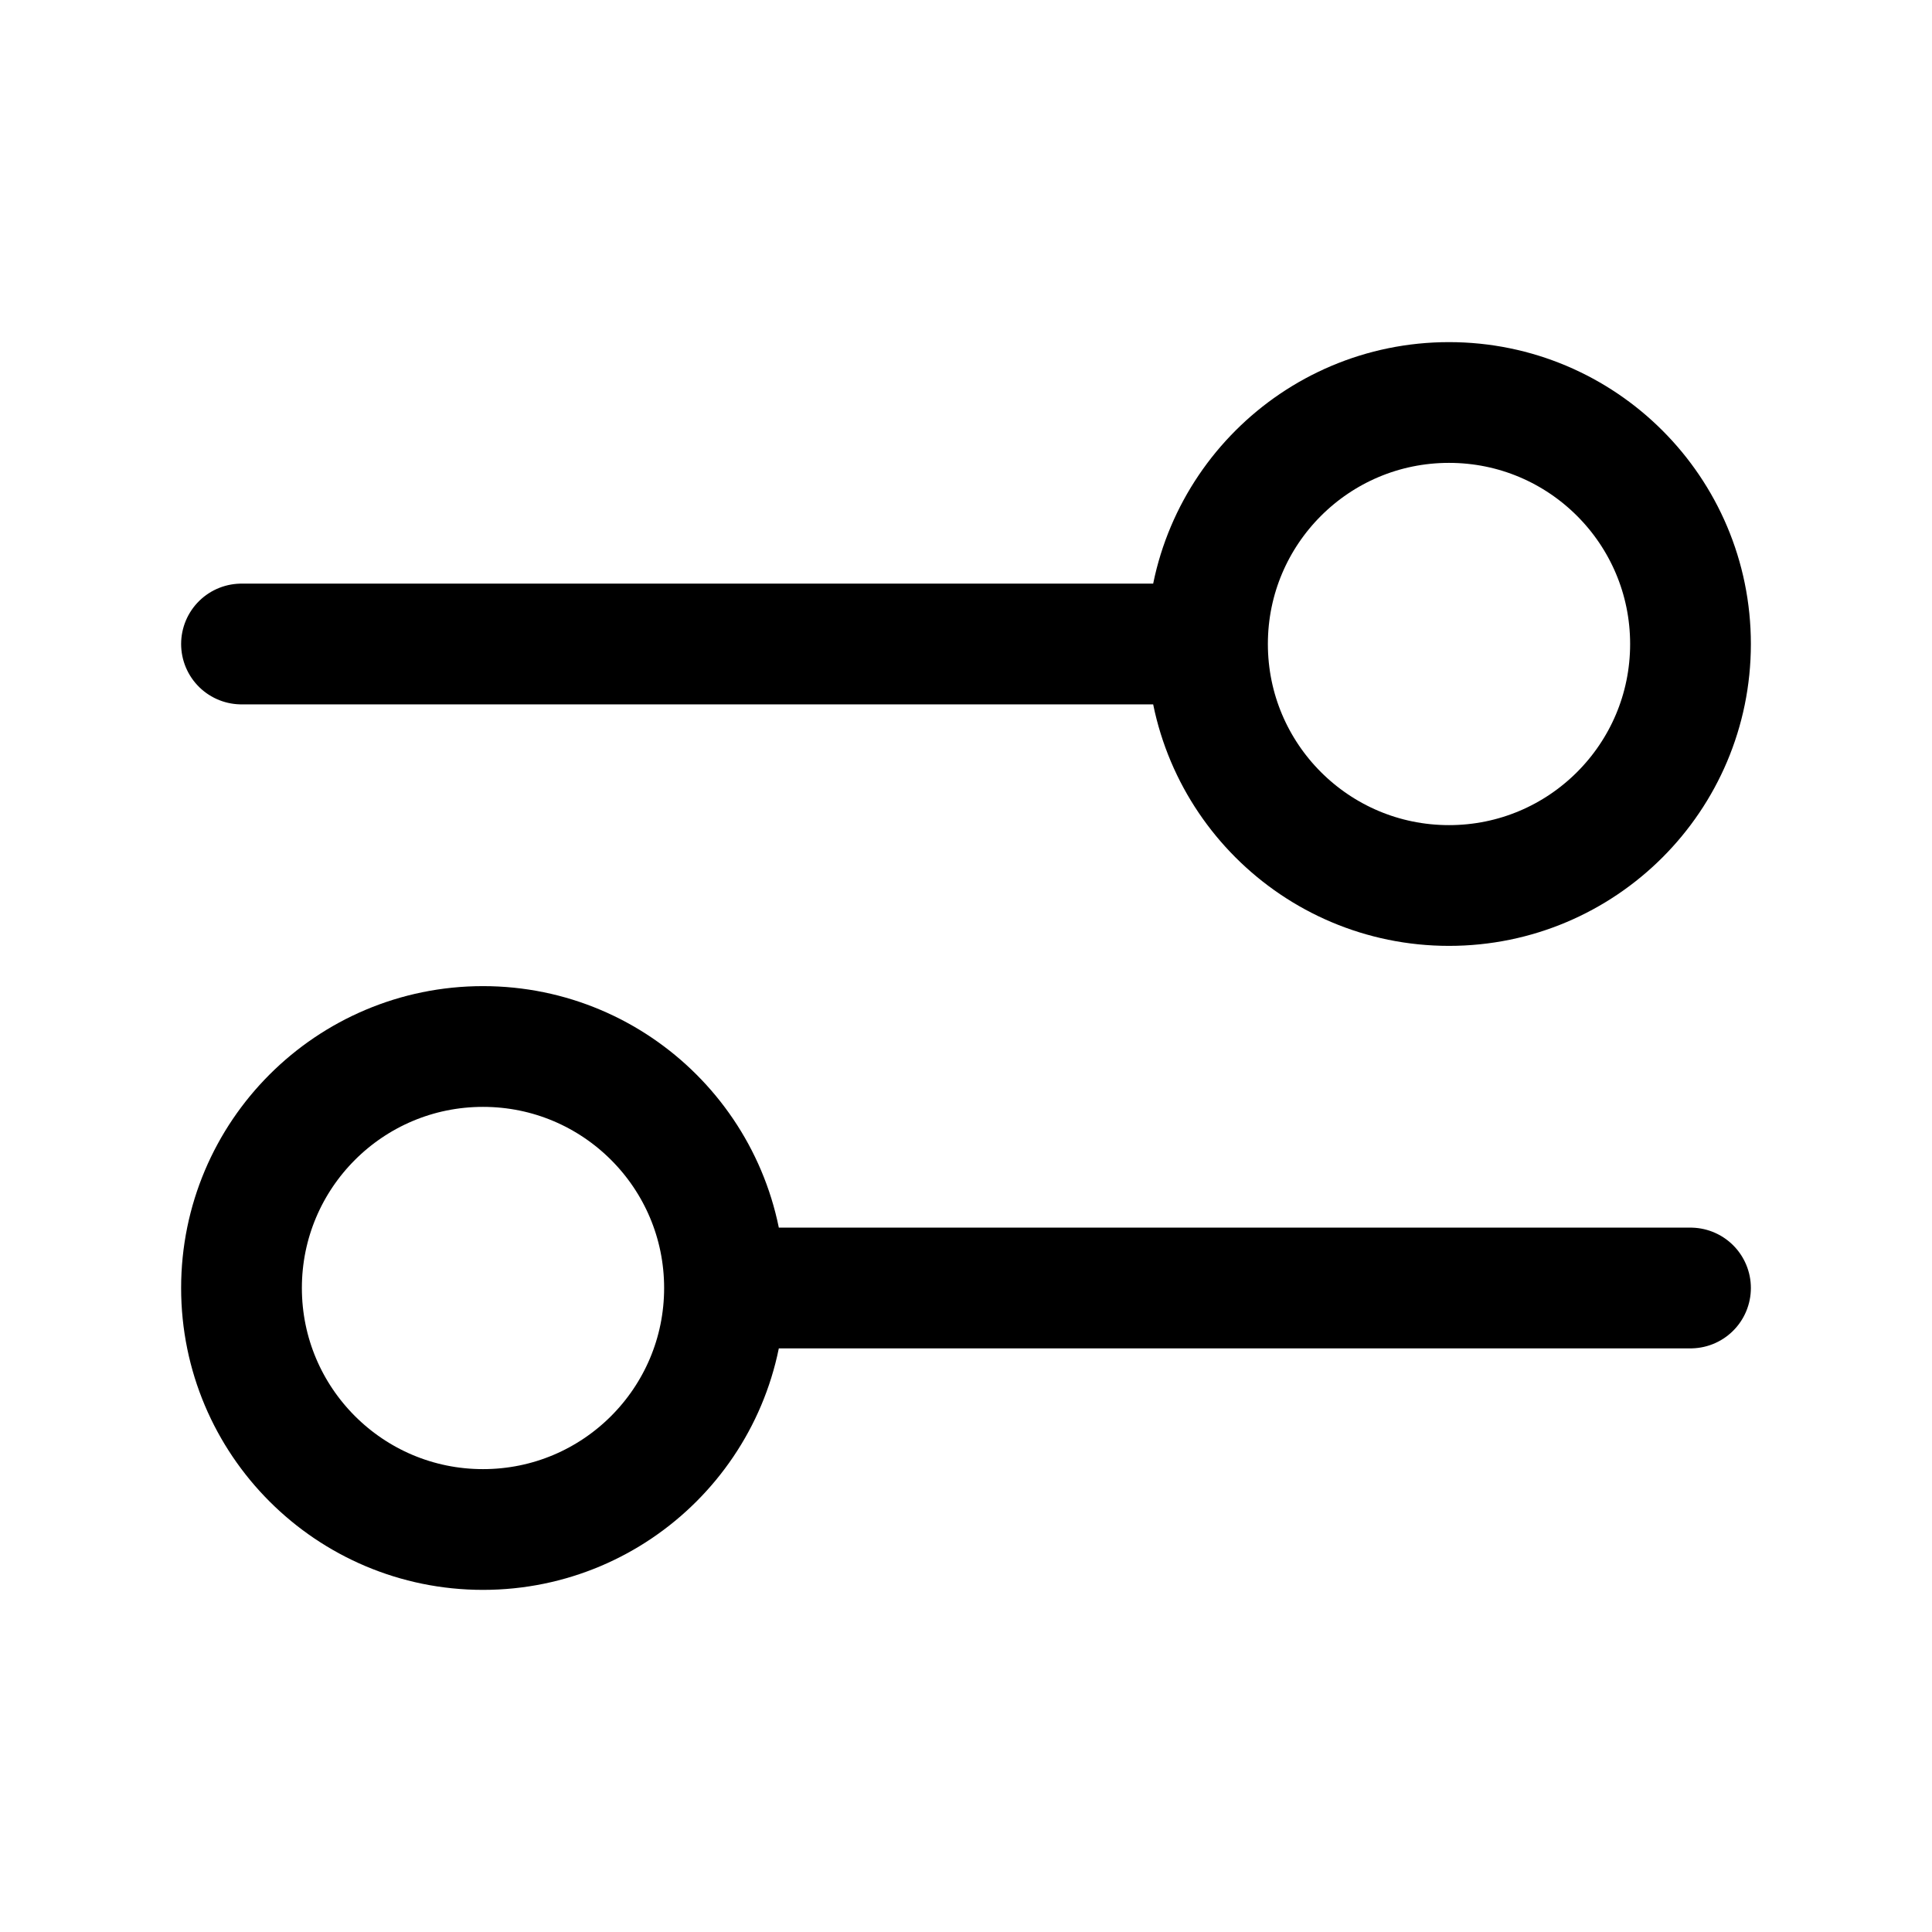
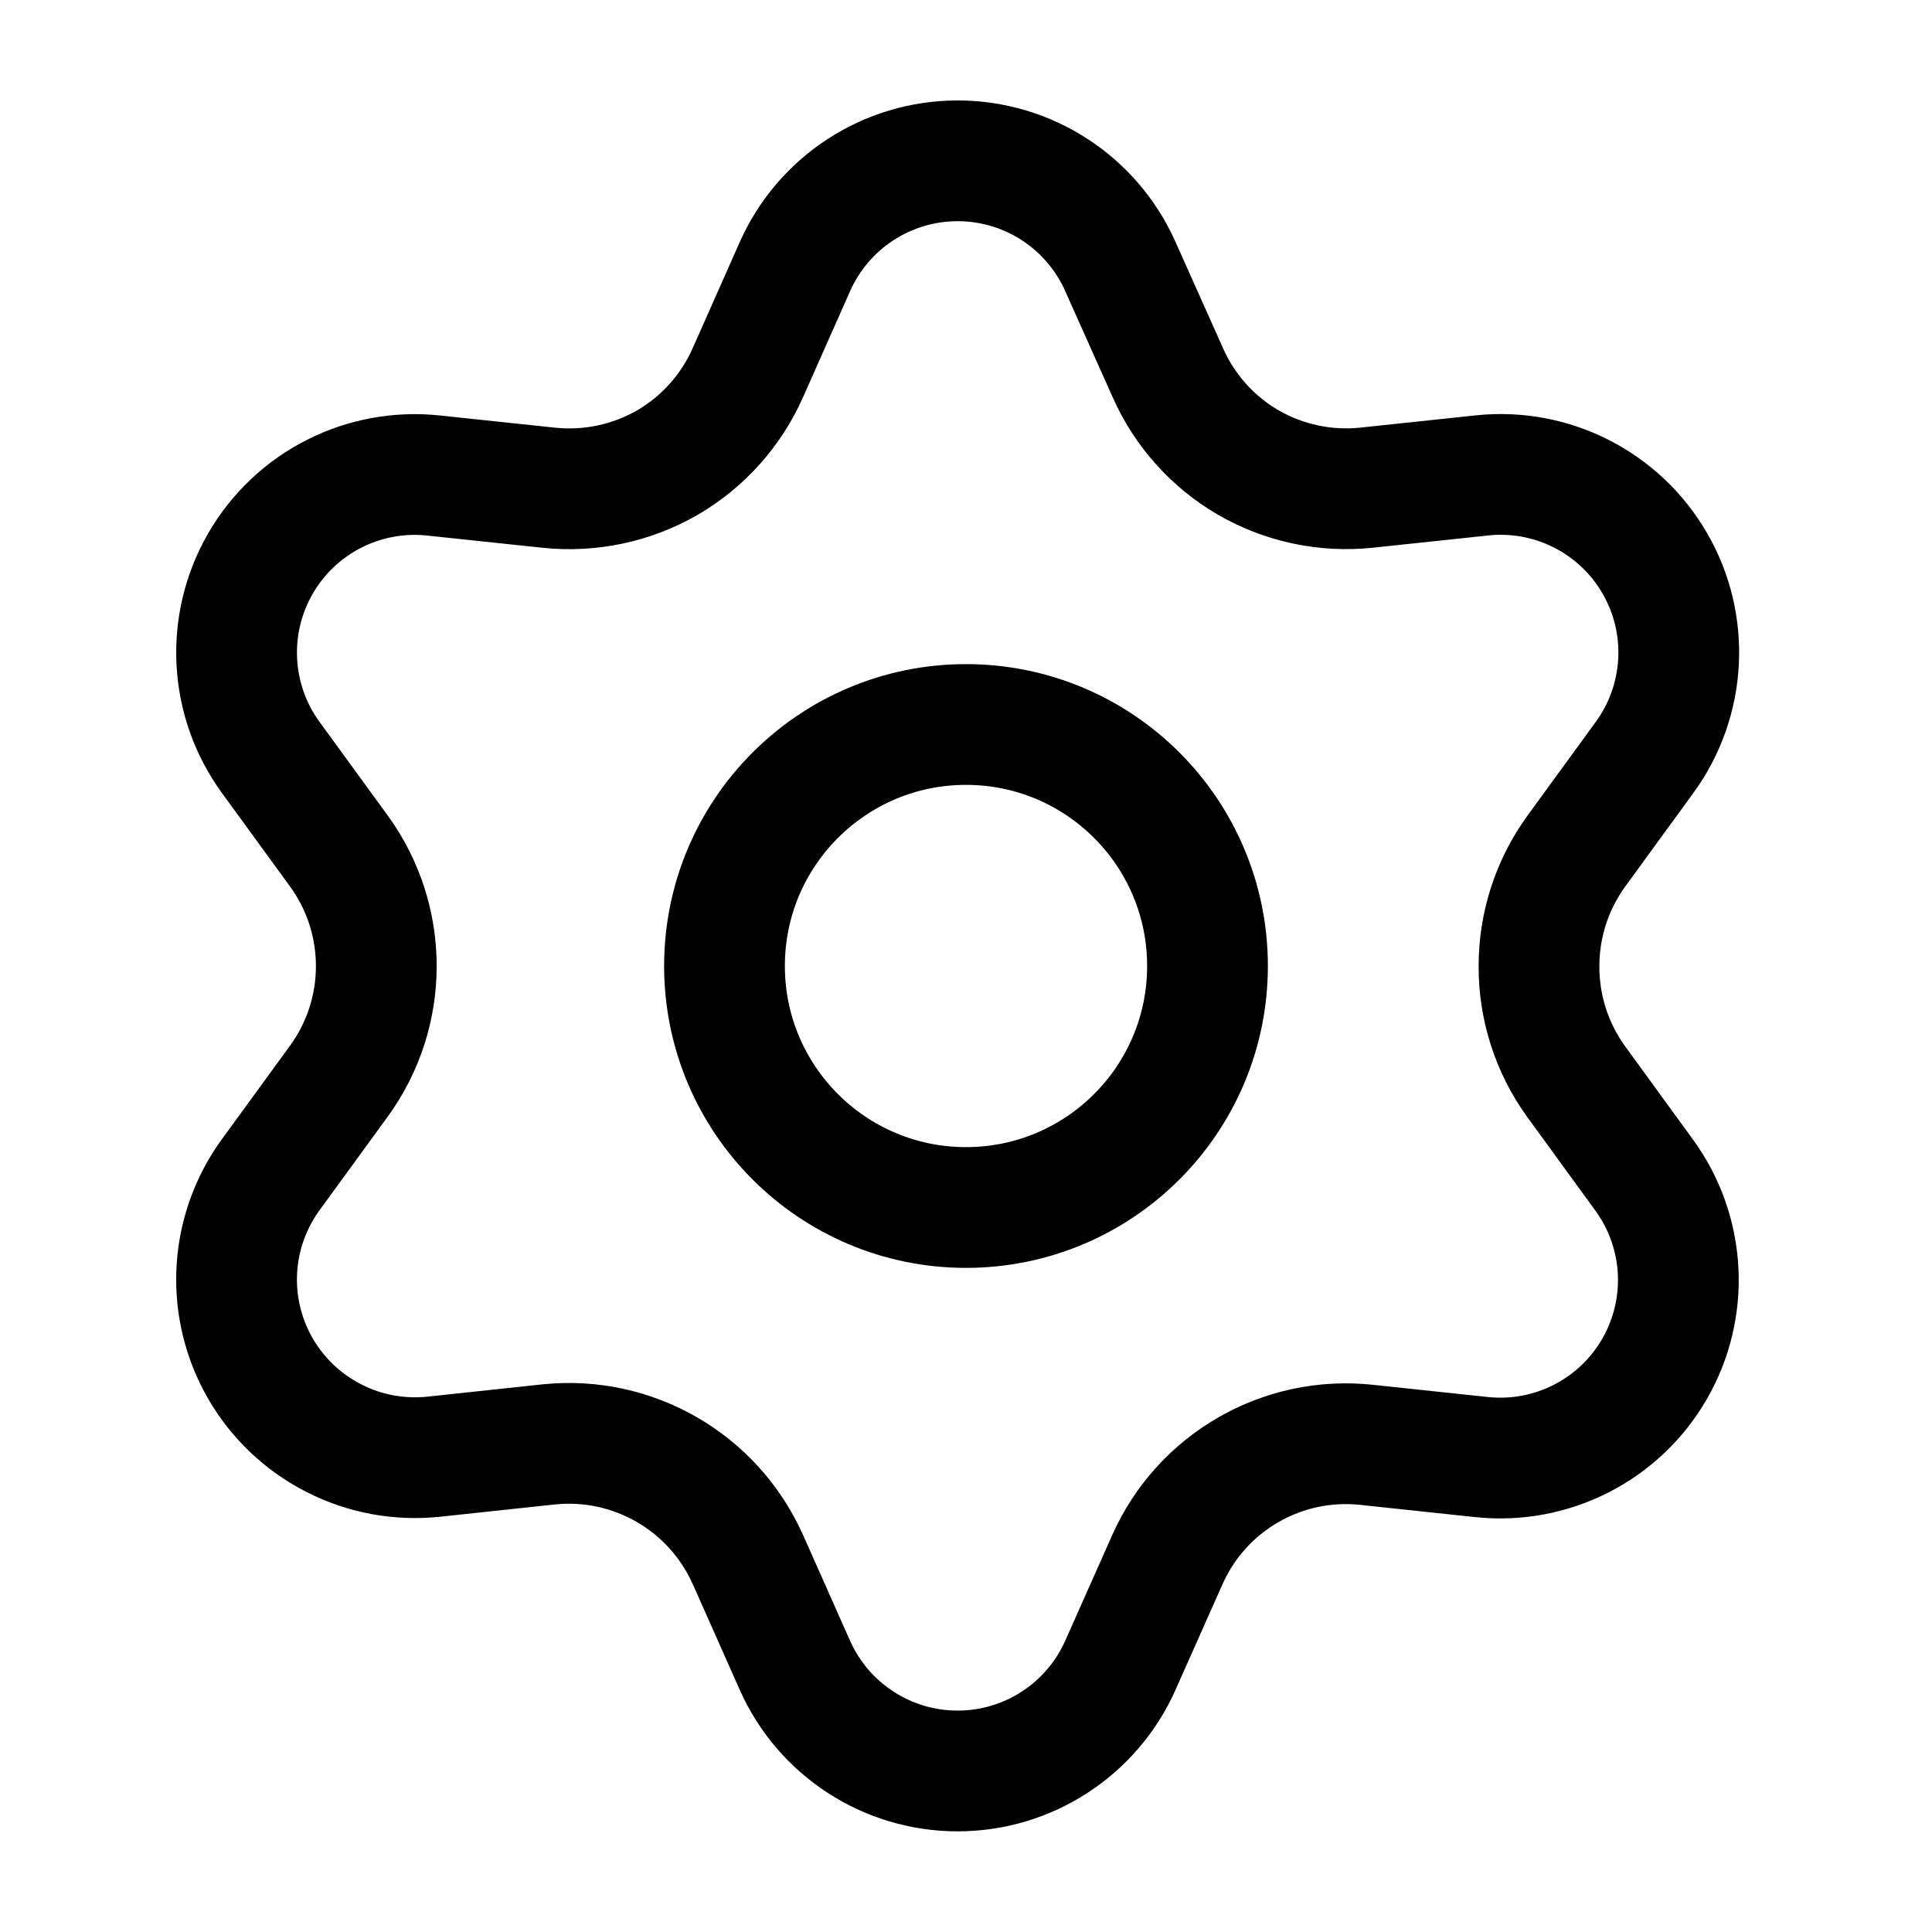
<svg xmlns="http://www.w3.org/2000/svg" fill="none" viewBox="0 0 24 24" stroke-width="1.5" aria-hidden="true">
-   <path stroke="currentColor" stroke-linecap="round" stroke-linejoin="round" d="M3 8h12m0 0a3 3 0 1 0 6 0 3 3 0 0 0-6 0Zm-6 8h12M9 16a3 3 0 1 1-6 0 3 3 0 0 1 6 0Z" />
+   <path stroke="currentColor" stroke-linecap="round" stroke-linejoin="round" d="M12 15a3 3 0 1 0 0-6 3 3 0 0 0 0 6Z" />
+   <path stroke="currentColor" stroke-linecap="round" stroke-linejoin="round" d="m9.29 19.371.584 1.315a2.213 2.213 0 0 0 4.044 0l.585-1.315a2.426 2.426 0 0 1 2.47-1.423l1.43.152a2.212 2.212 0 0 0 2.022-3.502l-.847-1.164a2.428 2.428 0 0 1-.46-1.434c0-.513.163-1.014.465-1.429l.847-1.163a2.212 2.212 0 0 0-2.023-3.502l-1.43.152a2.433 2.433 0 0 1-1.47-.312 2.425 2.425 0 0 1-1-1.117l-.588-1.315a2.212 2.212 0 0 0-4.045 0L9.29 4.63c-.207.468-.558.86-1 1.117-.445.256-.96.365-1.47.312l-1.435-.152a2.212 2.212 0 0 0-2.022 3.502l.847 1.163a2.43 2.43 0 0 1 0 2.858l-.847 1.163a2.21 2.21 0 0 0 .786 3.273c.381.195.81.274 1.236.23l1.43-.153a2.434 2.434 0 0 1 2.475 1.43Z" />
</svg>
